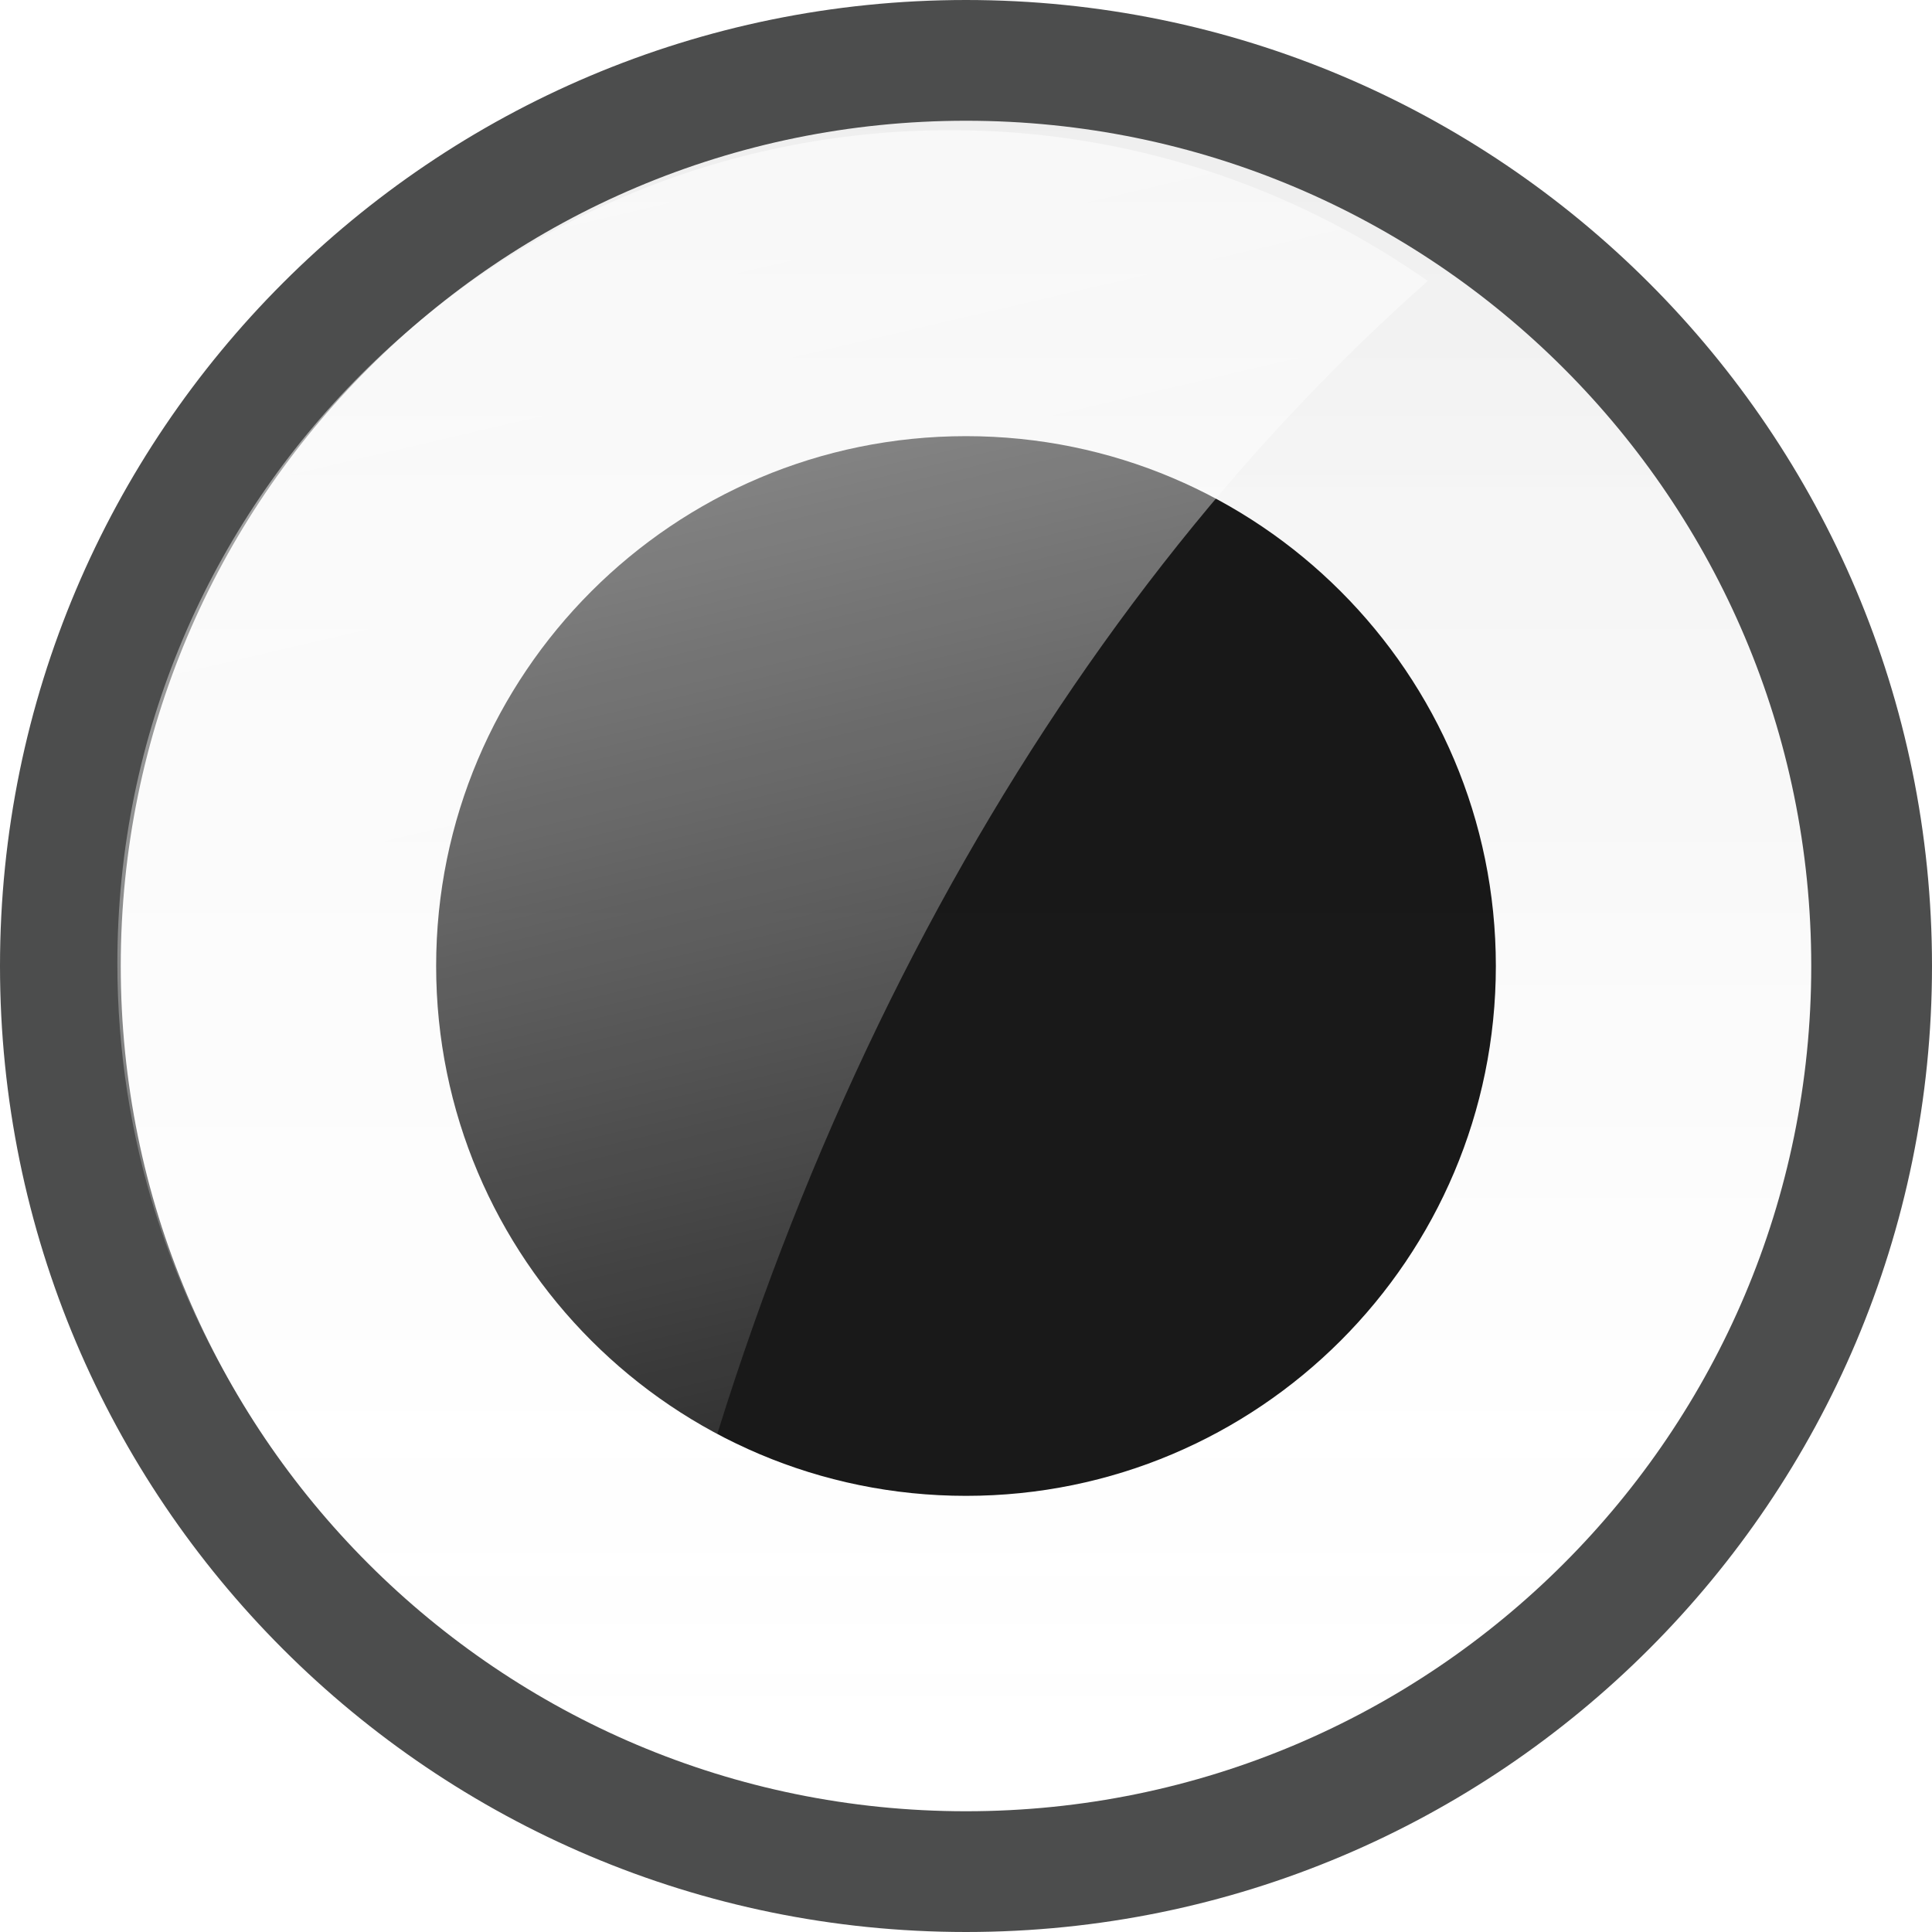
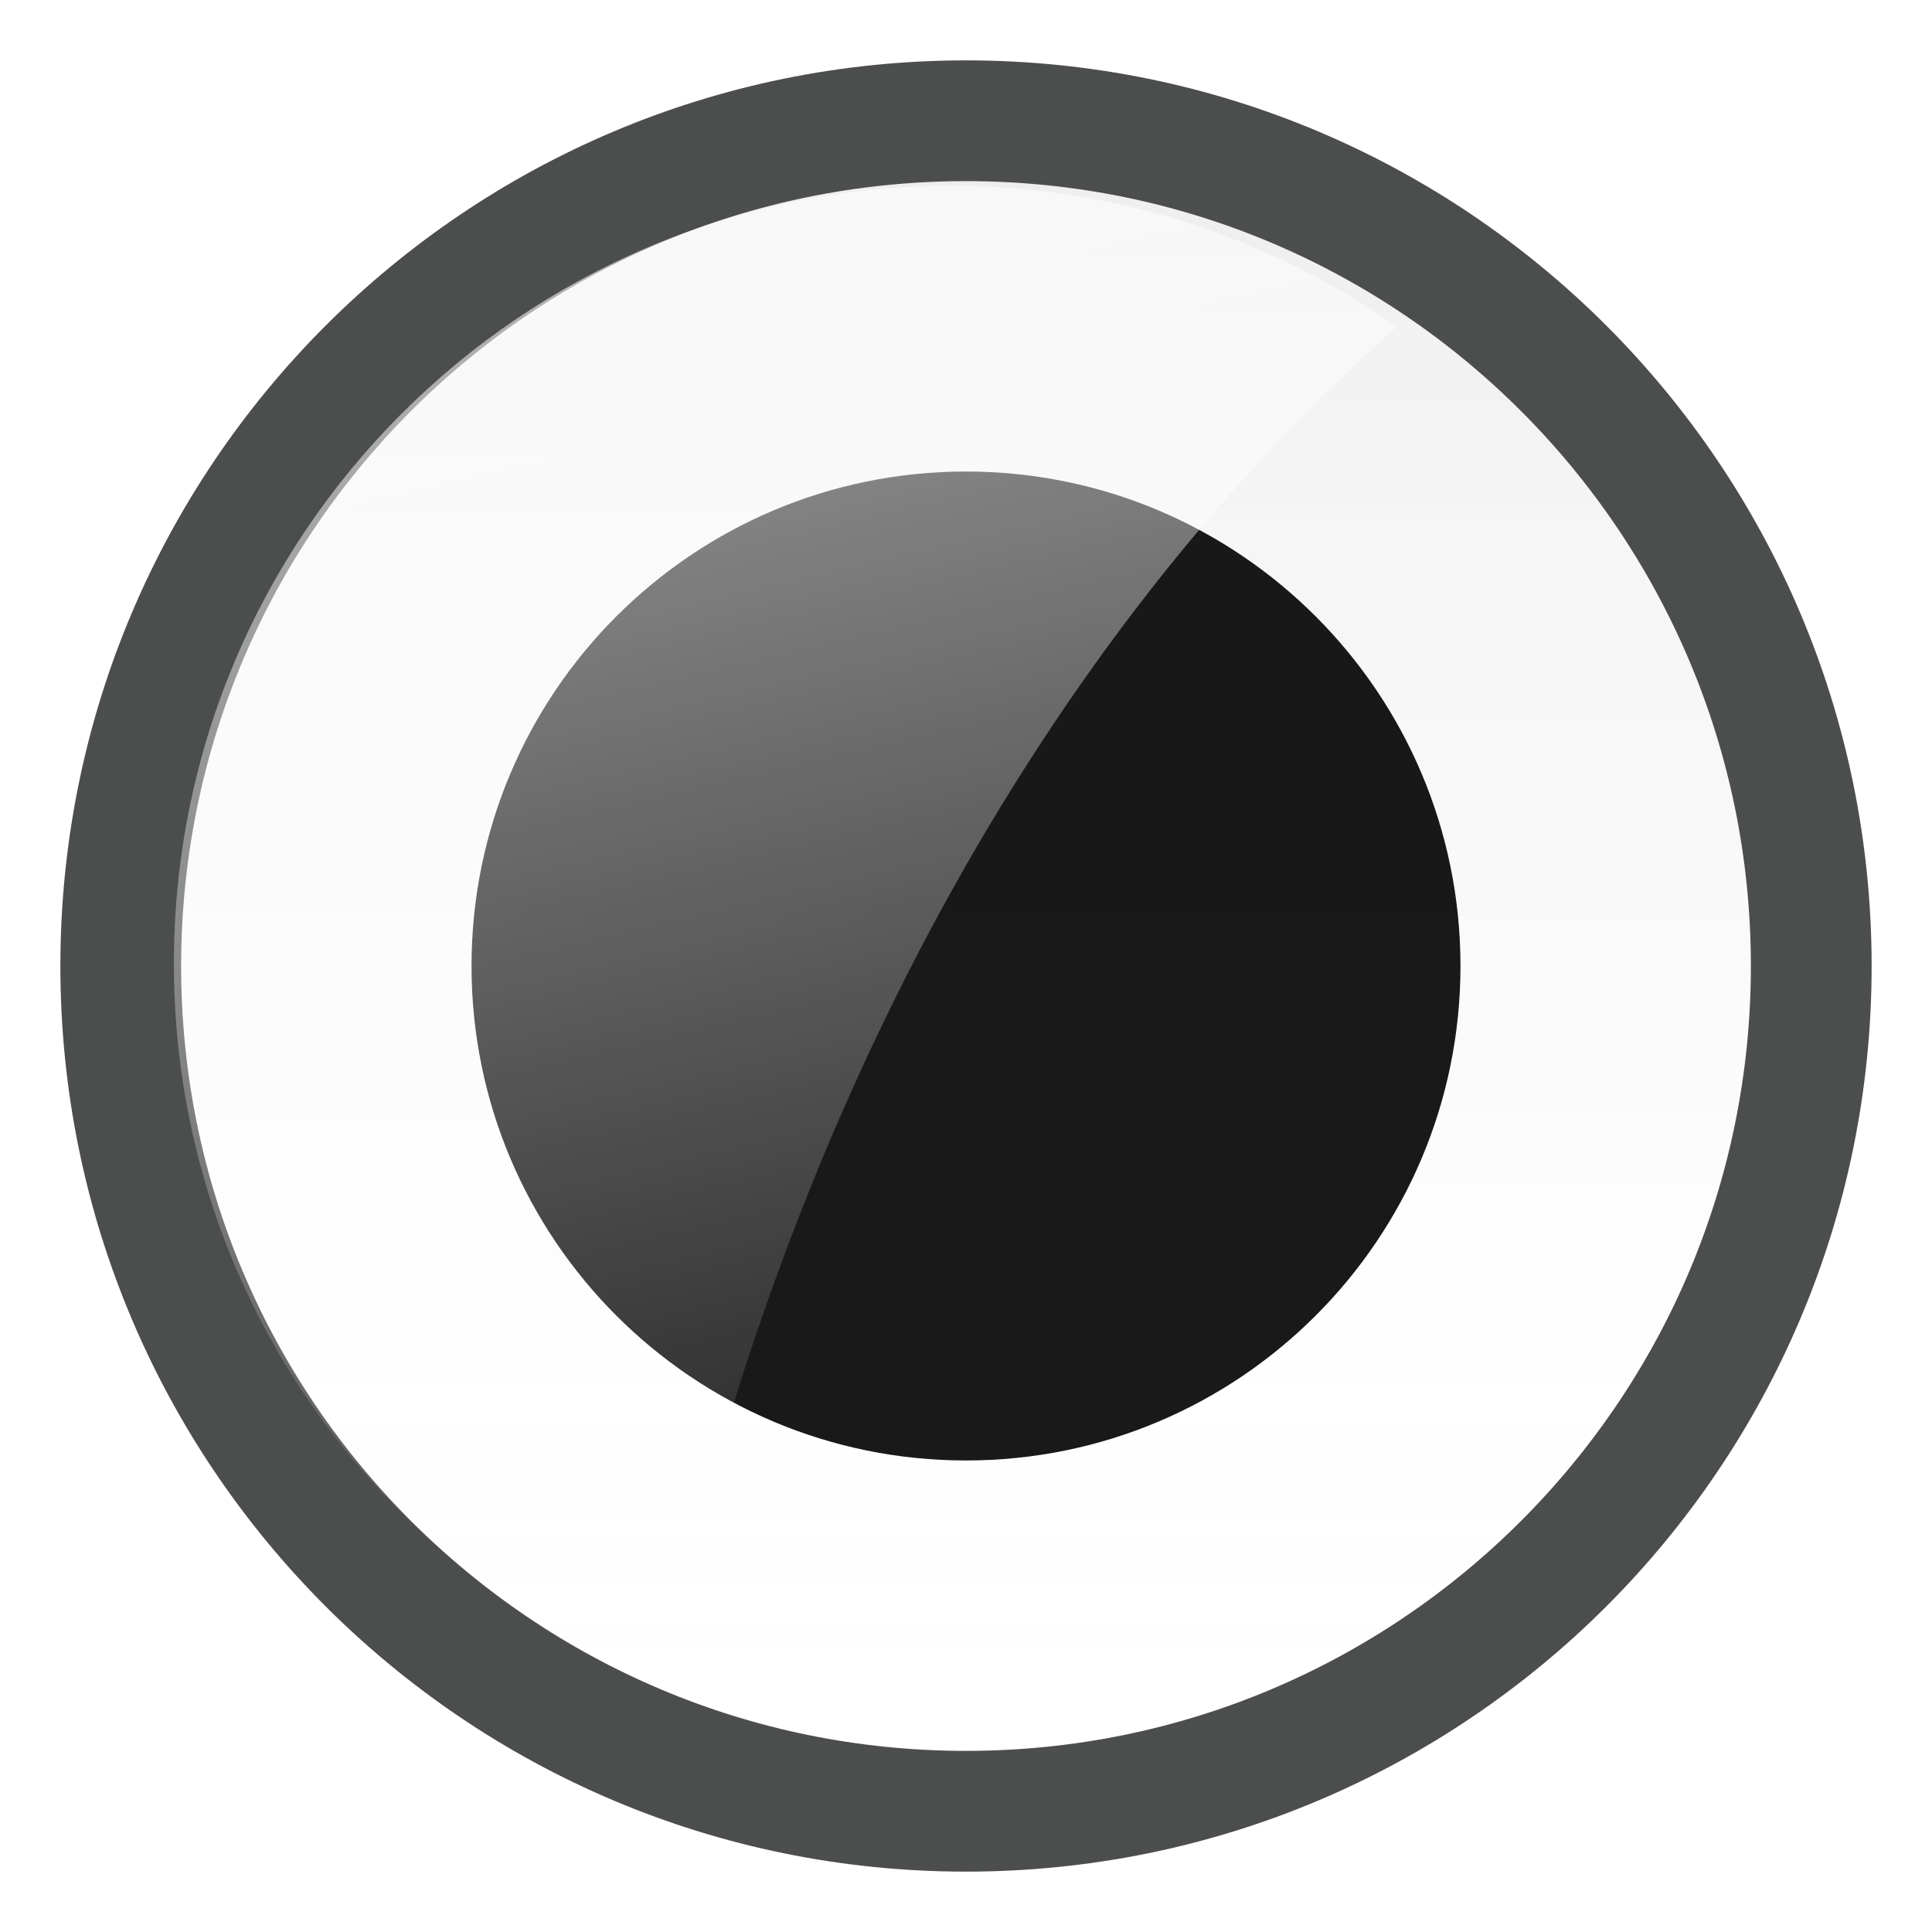
<svg xmlns="http://www.w3.org/2000/svg" version="1.1" id="图层_1" x="0px" y="0px" width="16px" height="16px" viewBox="0 0 16 16" enable-background="new 0 0 16 16" xml:space="preserve">
  <g>
-     <linearGradient id="SVGID_1_" gradientUnits="userSpaceOnUse" x1="600" y1="-1073.5" x2="600" y2="-1058.5" gradientTransform="matrix(1 0 0 -1 -592 -1058)">
+     <linearGradient id="SVGID_1_" gradientUnits="userSpaceOnUse" x1="874" y1="1501" x2="874" y2="1487" gradientTransform="matrix(1 0 0 1 -866 -1486)">
      <stop offset="0" style="stop-color:#FFFFFF;stop-opacity:0" />
      <stop offset="1" style="stop-color:#000000;stop-opacity:0.1" />
    </linearGradient>
-     <circle opacity="0.7" fill="url(#SVGID_1_)" stroke="#000102" stroke-miterlimit="10" enable-background="new    " cx="8" cy="8" r="7.5" />
-     <circle opacity="0.9" enable-background="new    " cx="8" cy="8" r="4.388" />
-     <linearGradient id="SVGID_2_" gradientUnits="userSpaceOnUse" x1="600.353" y1="-1071.918" x2="597.327" y2="-1058.971" gradientTransform="matrix(1 0 0 -1 -592 -1058)">
+     <circle opacity="0.7" fill="url(#SVGID_1_)" stroke="#000102" stroke-miterlimit="10" enable-background="new    " cx="8" cy="8" r="7" />
+     <circle opacity="0.9" enable-background="new    " cx="8" cy="8" r="4.095" />
+     <linearGradient id="SVGID_2_" gradientUnits="userSpaceOnUse" x1="874.33" y1="1499.524" x2="871.505" y2="1487.439" gradientTransform="matrix(1 0 0 1 -866 -1486)">
      <stop offset="0" style="stop-color:#FFFFFF;stop-opacity:0" />
      <stop offset="1" style="stop-color:#FFFFFF;stop-opacity:0.6" />
    </linearGradient>
-     <path fill="url(#SVGID_2_)" d="M11.824,2.327c-1.12-0.785-2.481-1.249-3.952-1.249c-3.81,0-6.9,3.089-6.9,6.9   c0,2.899,1.789,5.375,4.321,6.396C6.34,9.356,8.691,5.097,11.824,2.327z" />
+     <path fill="url(#SVGID_2_)" d="M11.569,2.705c-1.045-0.733-2.316-1.166-3.689-1.166c-3.556,0-6.44,2.883-6.44,6.44   c0,2.706,1.67,5.017,4.033,5.97C6.451,9.266,8.645,5.291,11.569,2.705z" />
  </g>
-   <linearGradient id="SVGID_3_" gradientUnits="userSpaceOnUse" x1="596.888" y1="-1035.413" x2="596.888" y2="-1020.413" gradientTransform="matrix(1 0 0 -1 -592 -1058)">
+   <linearGradient id="SVGID_3_" gradientUnits="userSpaceOnUse" x1="870.888" y1="1463.413" x2="870.888" y2="1448.413" gradientTransform="matrix(1 0 0 1 -866 -1486)">
    <stop offset="0" style="stop-color:#FFFFFF;stop-opacity:0" />
    <stop offset="1" style="stop-color:#000000;stop-opacity:0.1" />
  </linearGradient>
  <circle opacity="0.7" fill="url(#SVGID_3_)" stroke="#000102" stroke-miterlimit="10" enable-background="new    " cx="4.888" cy="-30.087" r="7.5" />
</svg>
